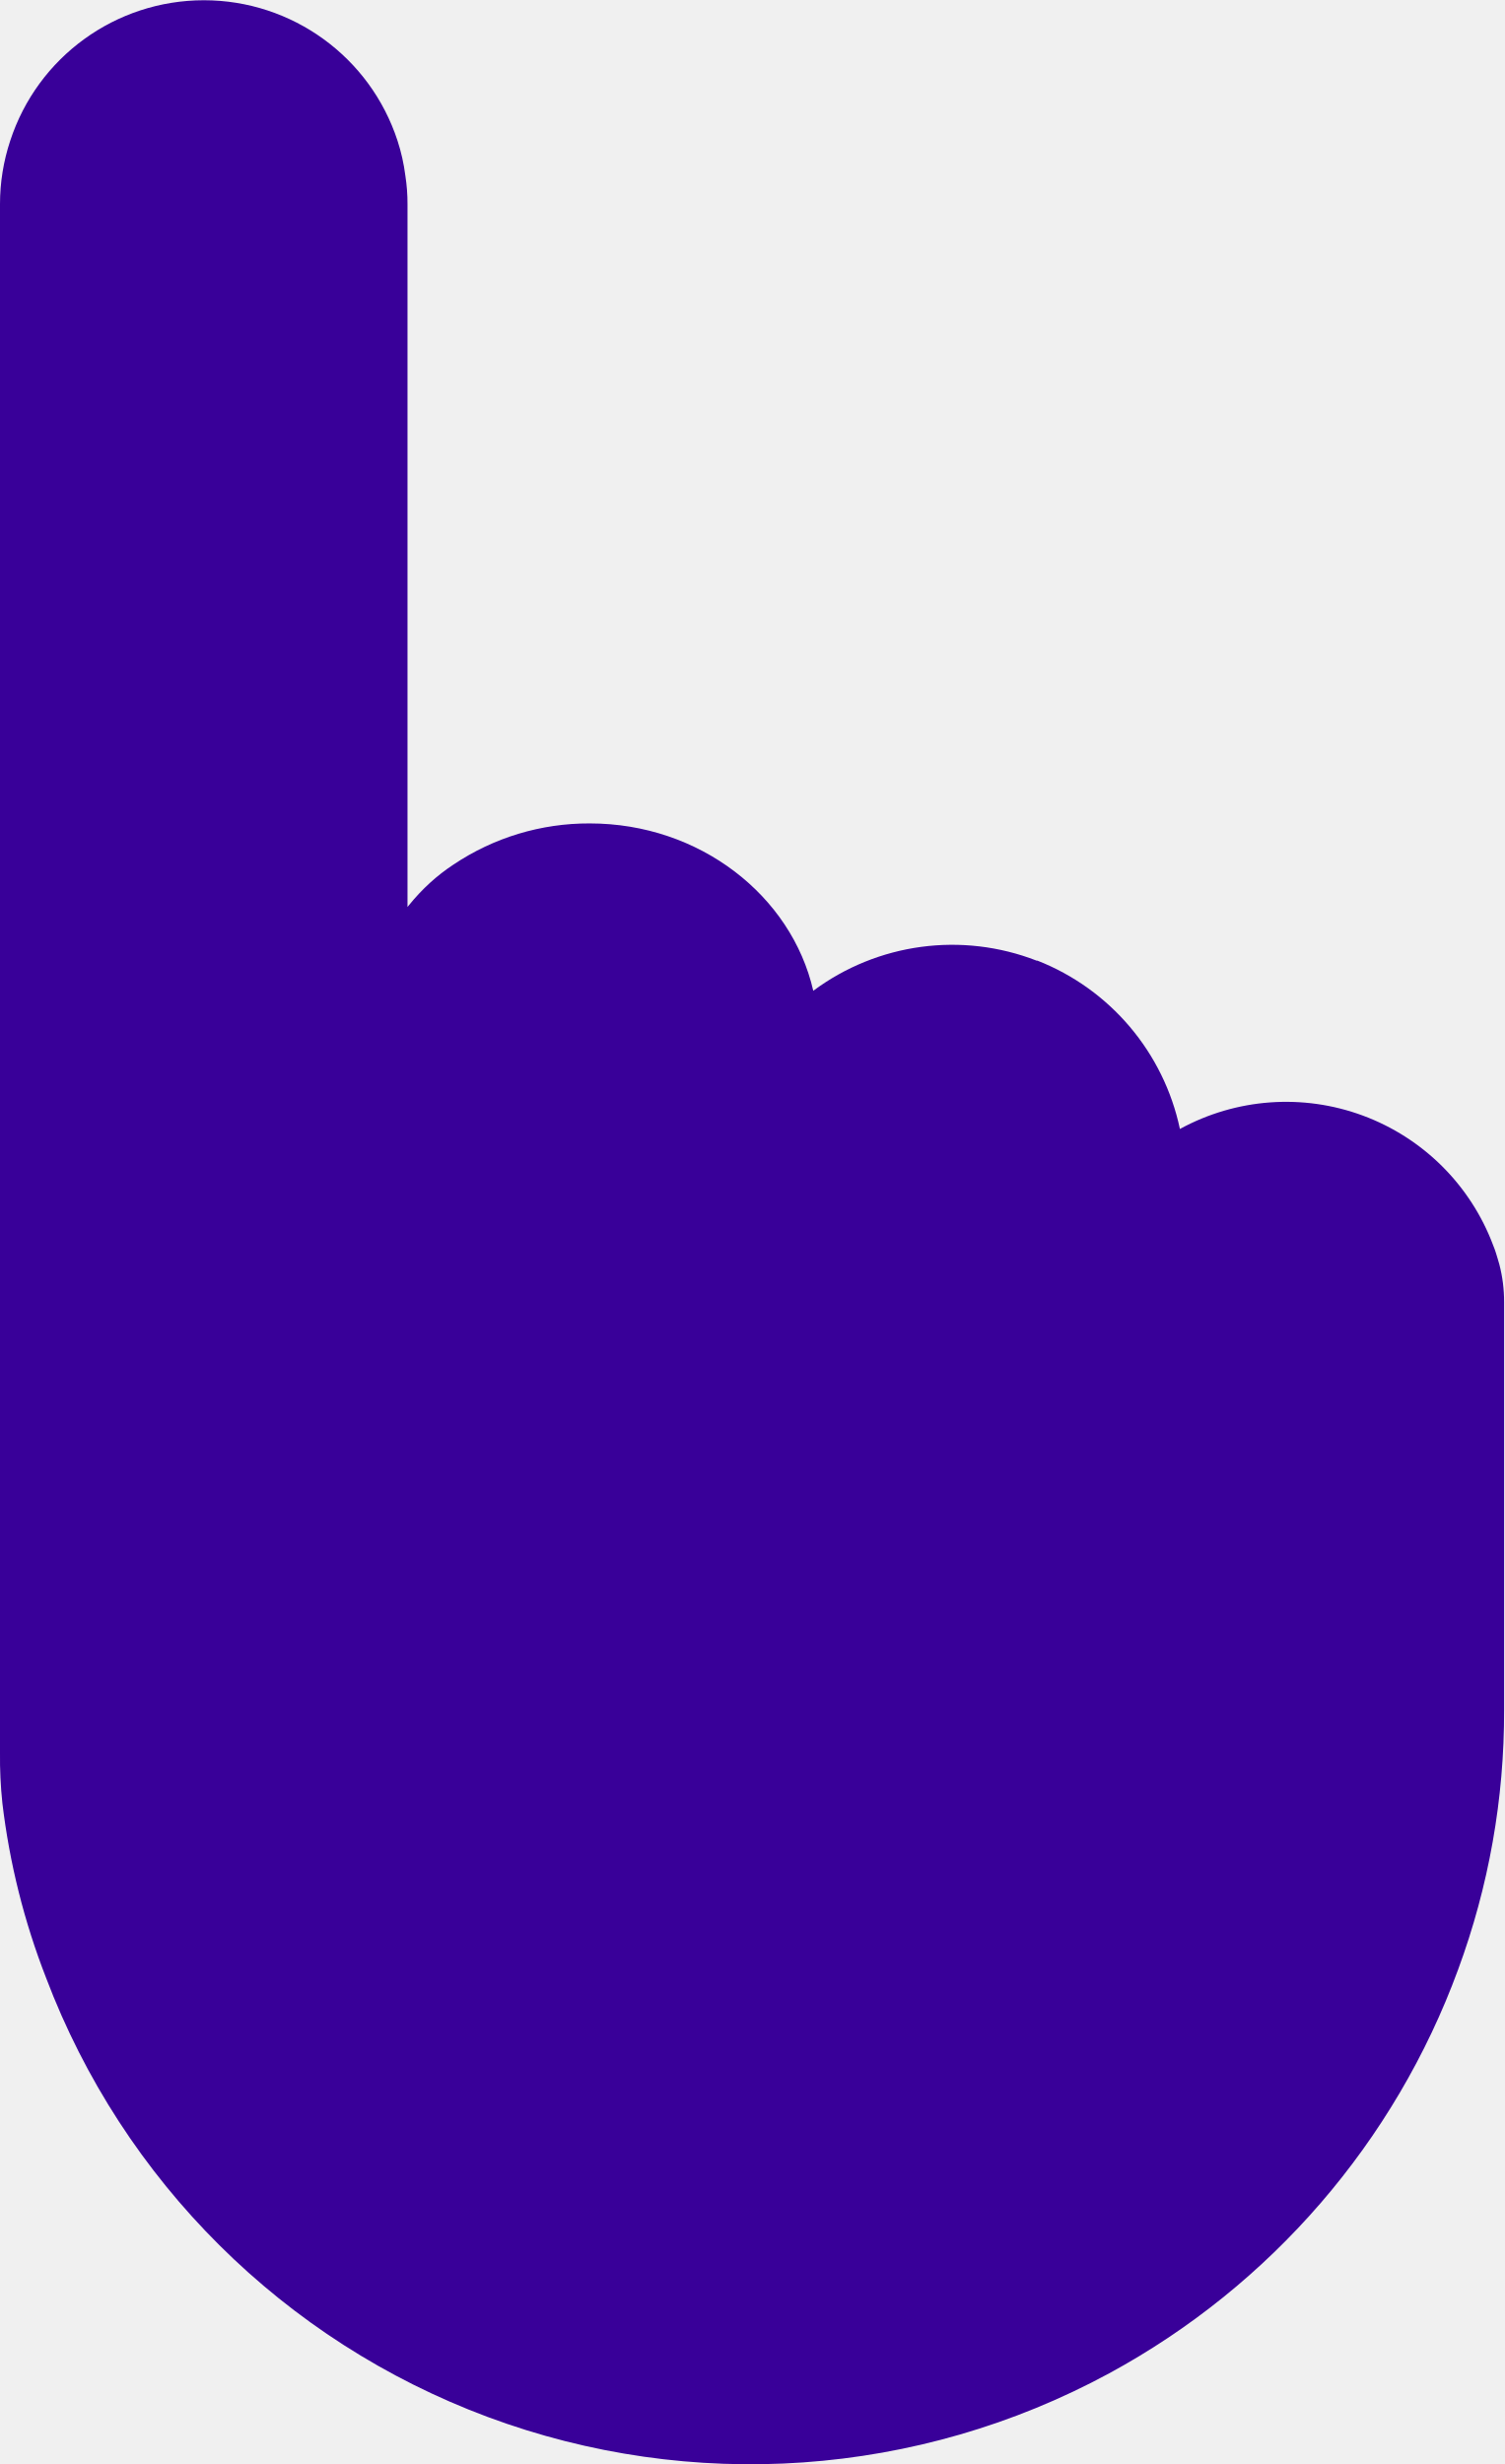
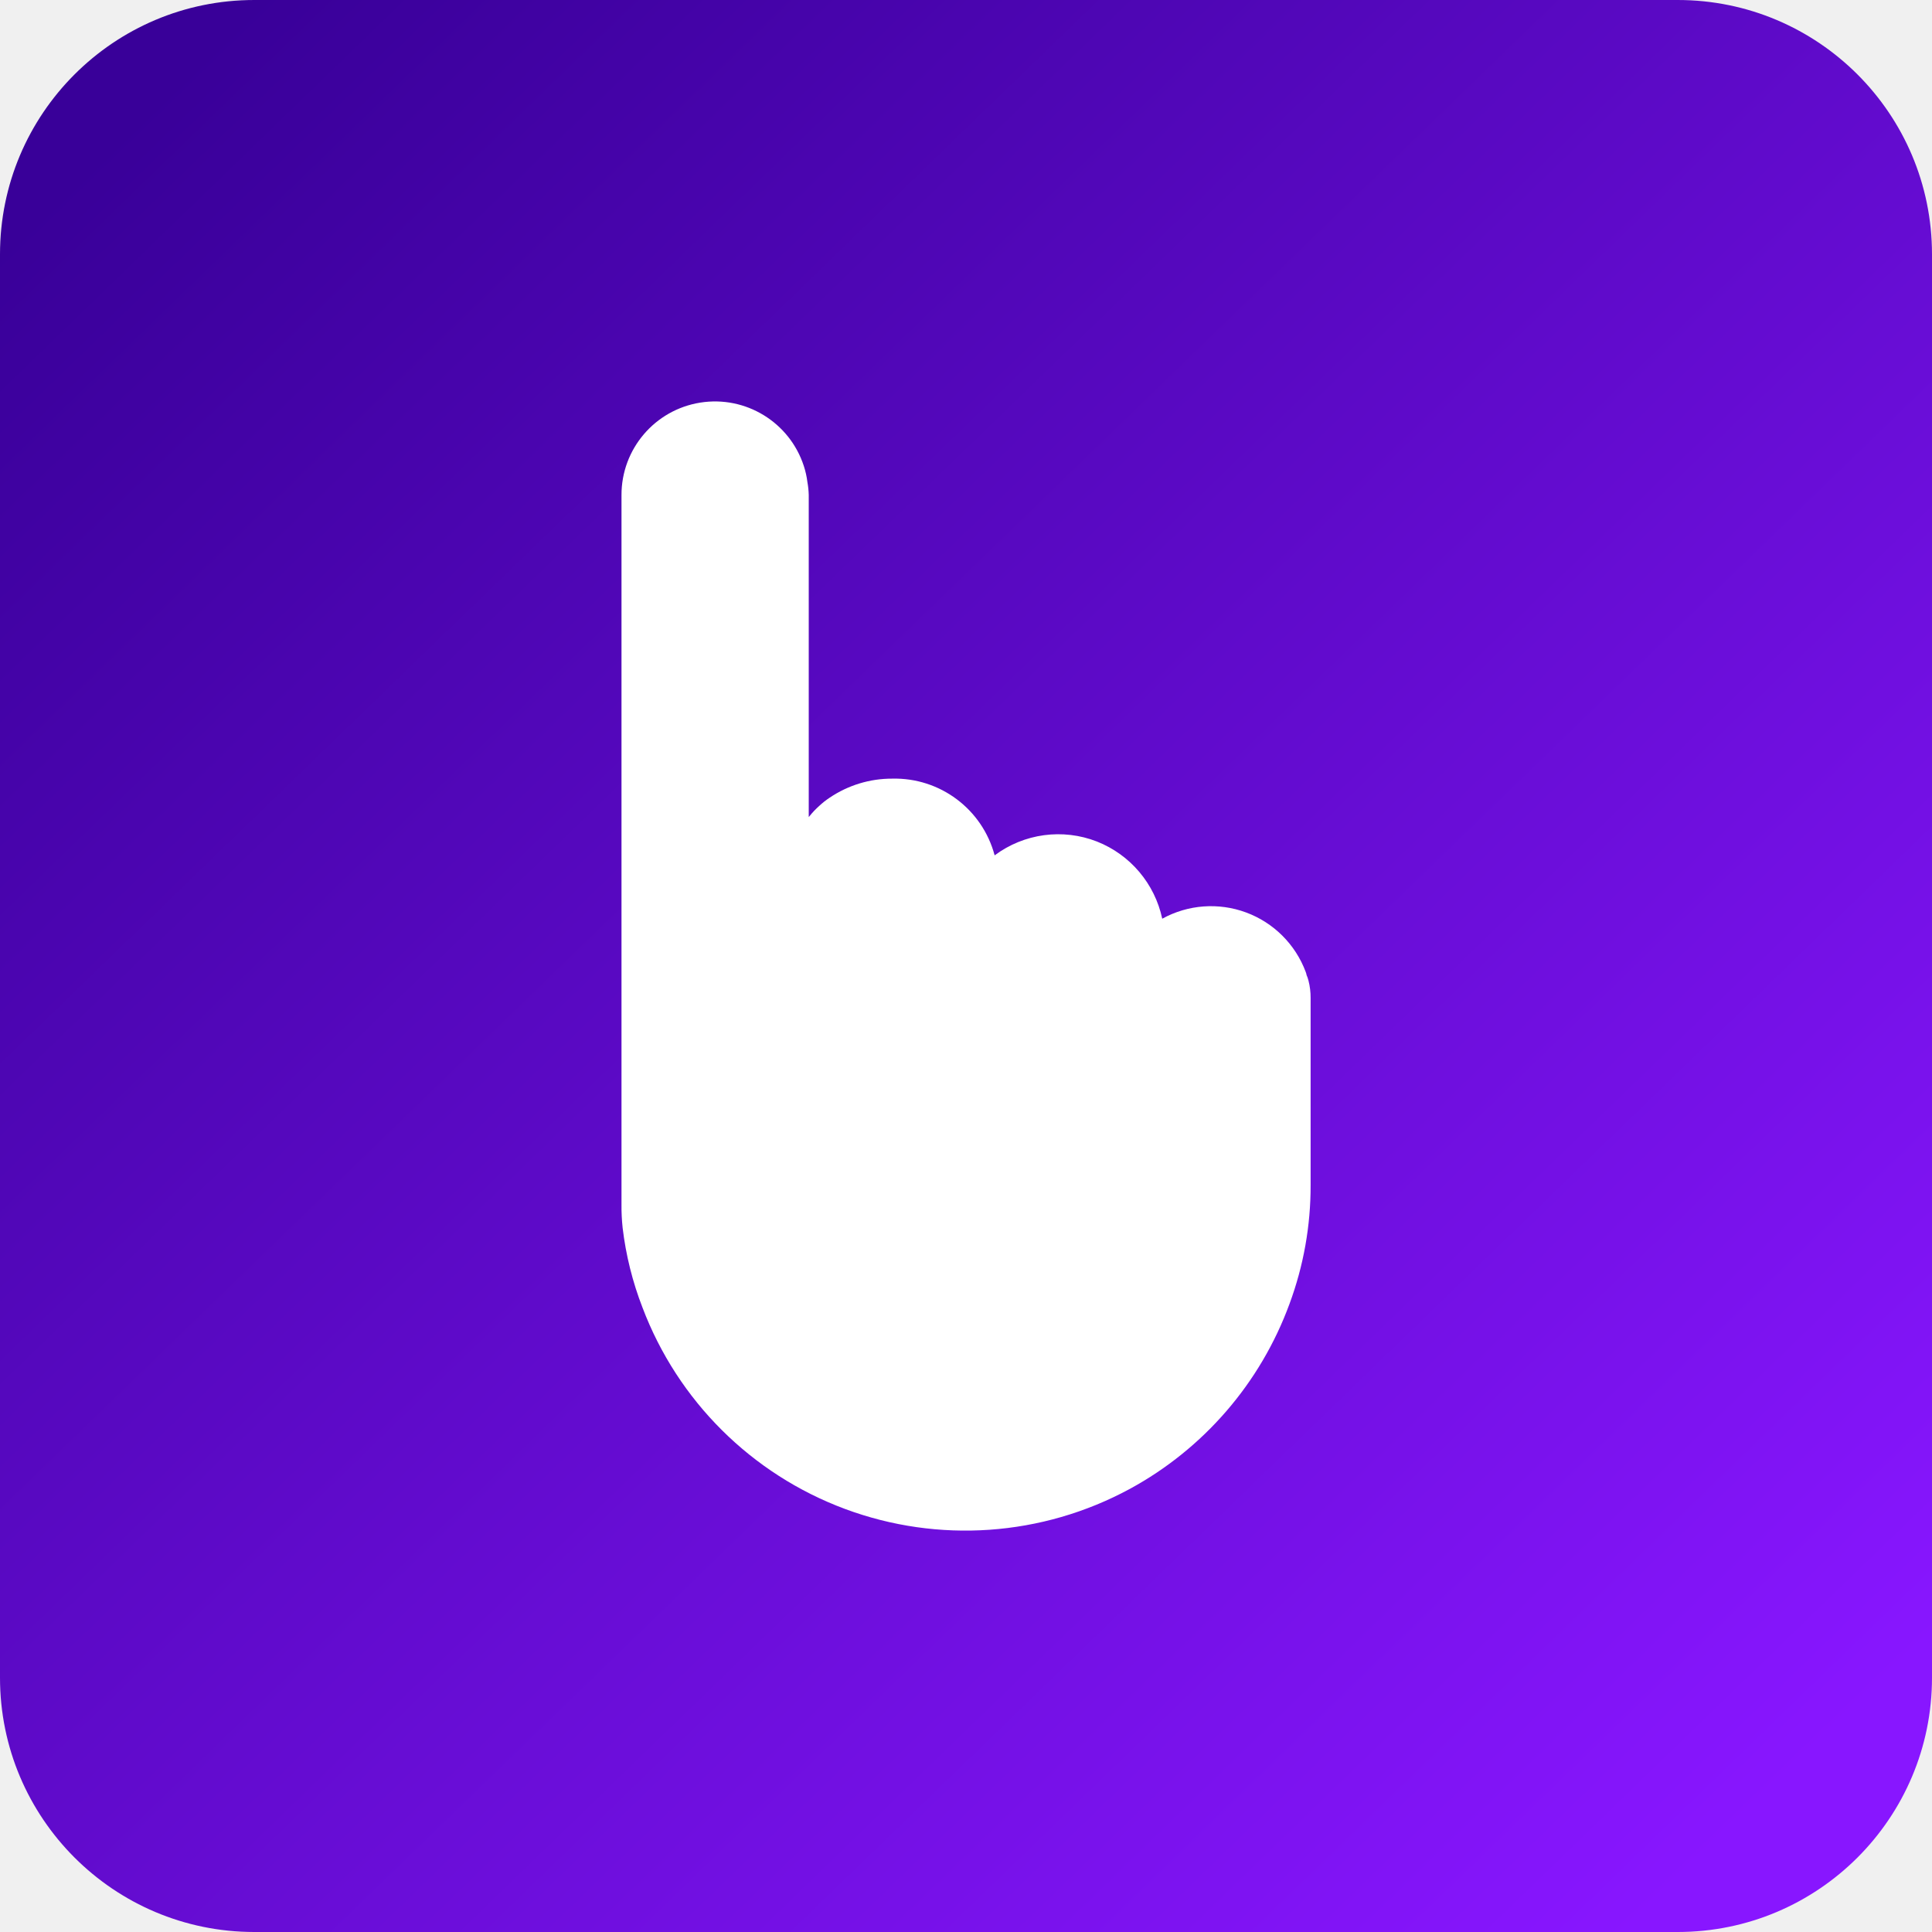
- <svg xmlns="http://www.w3.org/2000/svg" viewBox="0 0 182.52 299">
+ <svg xmlns="http://www.w3.org/2000/svg" viewBox="0 0 172 172">
  <defs>
-     <style>.cls-1{fill:#390099;}</style>
+     <style>.cls-1{fill:url(#linear-gradient);}.cls-2{fill:#fff;}</style>
+     <linearGradient id="linear-gradient" x1="12.4" y1="10" x2="157.74" y2="160.08" gradientUnits="userSpaceOnUse">
+       <stop offset="0" stop-color="#390099" />
+       <stop offset="1" stop-color="#8816ff" />
+     </linearGradient>
  </defs>
  <g id="Layer_2" data-name="Layer 2">
    <g id="Layer_1-2" data-name="Layer 1">
-       <path class="cls-1" d="M182.52,158v49.52A90.23,90.23,0,0,1,176.94,239a91.69,91.69,0,0,1-42.35,49h0a91.39,91.39,0,0,1-129-48A86.31,86.31,0,0,1,.29,218.82,52.61,52.61,0,0,1,0,212.66V24.78a24.41,24.41,0,0,1,1.24-7.7,24.72,24.72,0,0,1,47,0,22.89,22.89,0,0,1,.95,4.24,22,22,0,0,1,.26,3.46v85.28l.18-.22a24.53,24.53,0,0,1,2.58-2.74,23,23,0,0,1,2.81-2.18,29.46,29.46,0,0,1,16.55-5c13.32,0,24.47,8.75,27.12,20.31a28.26,28.26,0,0,1,27.1-3.66.29.29,0,0,0,.1,0A28.24,28.24,0,0,1,143.18,137a26.84,26.84,0,0,1,38,14.08c.06.17.14.35.2.52s.22.64.32,1,.16.55.24.82A17.88,17.88,0,0,1,182.52,158Z" />
+       <rect class="cls-1" width="172" height="172" rx="22.64" />
+       <path class="cls-2" d="M116.68,88.85V105.5a30.2,30.2,0,0,1-1.88,10.58,30.82,30.82,0,0,1-14.23,16.48h0a30.73,30.73,0,0,1-43.37-16.15,29.05,29.05,0,0,1-1.77-7.11,17.72,17.72,0,0,1-.1-2.07V44.07a8.32,8.32,0,0,1,16.23-2.59,7.6,7.6,0,0,1,.32,1.43A7.46,7.46,0,0,1,72,44.07V72.74l.06-.07a7.53,7.53,0,0,1,.87-.92,7,7,0,0,1,.94-.74,9.89,9.89,0,0,1,5.56-1.69,9.2,9.2,0,0,1,9.12,6.83,9.47,9.47,0,0,1,9.11-1.23h0a9.52,9.52,0,0,1,5.81,6.87,9,9,0,0,1,12.77,4.73l.06.18c0,.11.08.22.11.33a2.76,2.76,0,0,1,.08.27A6.08,6.08,0,0,1,116.68,88.85Z" />
    </g>
  </g>
</svg>
